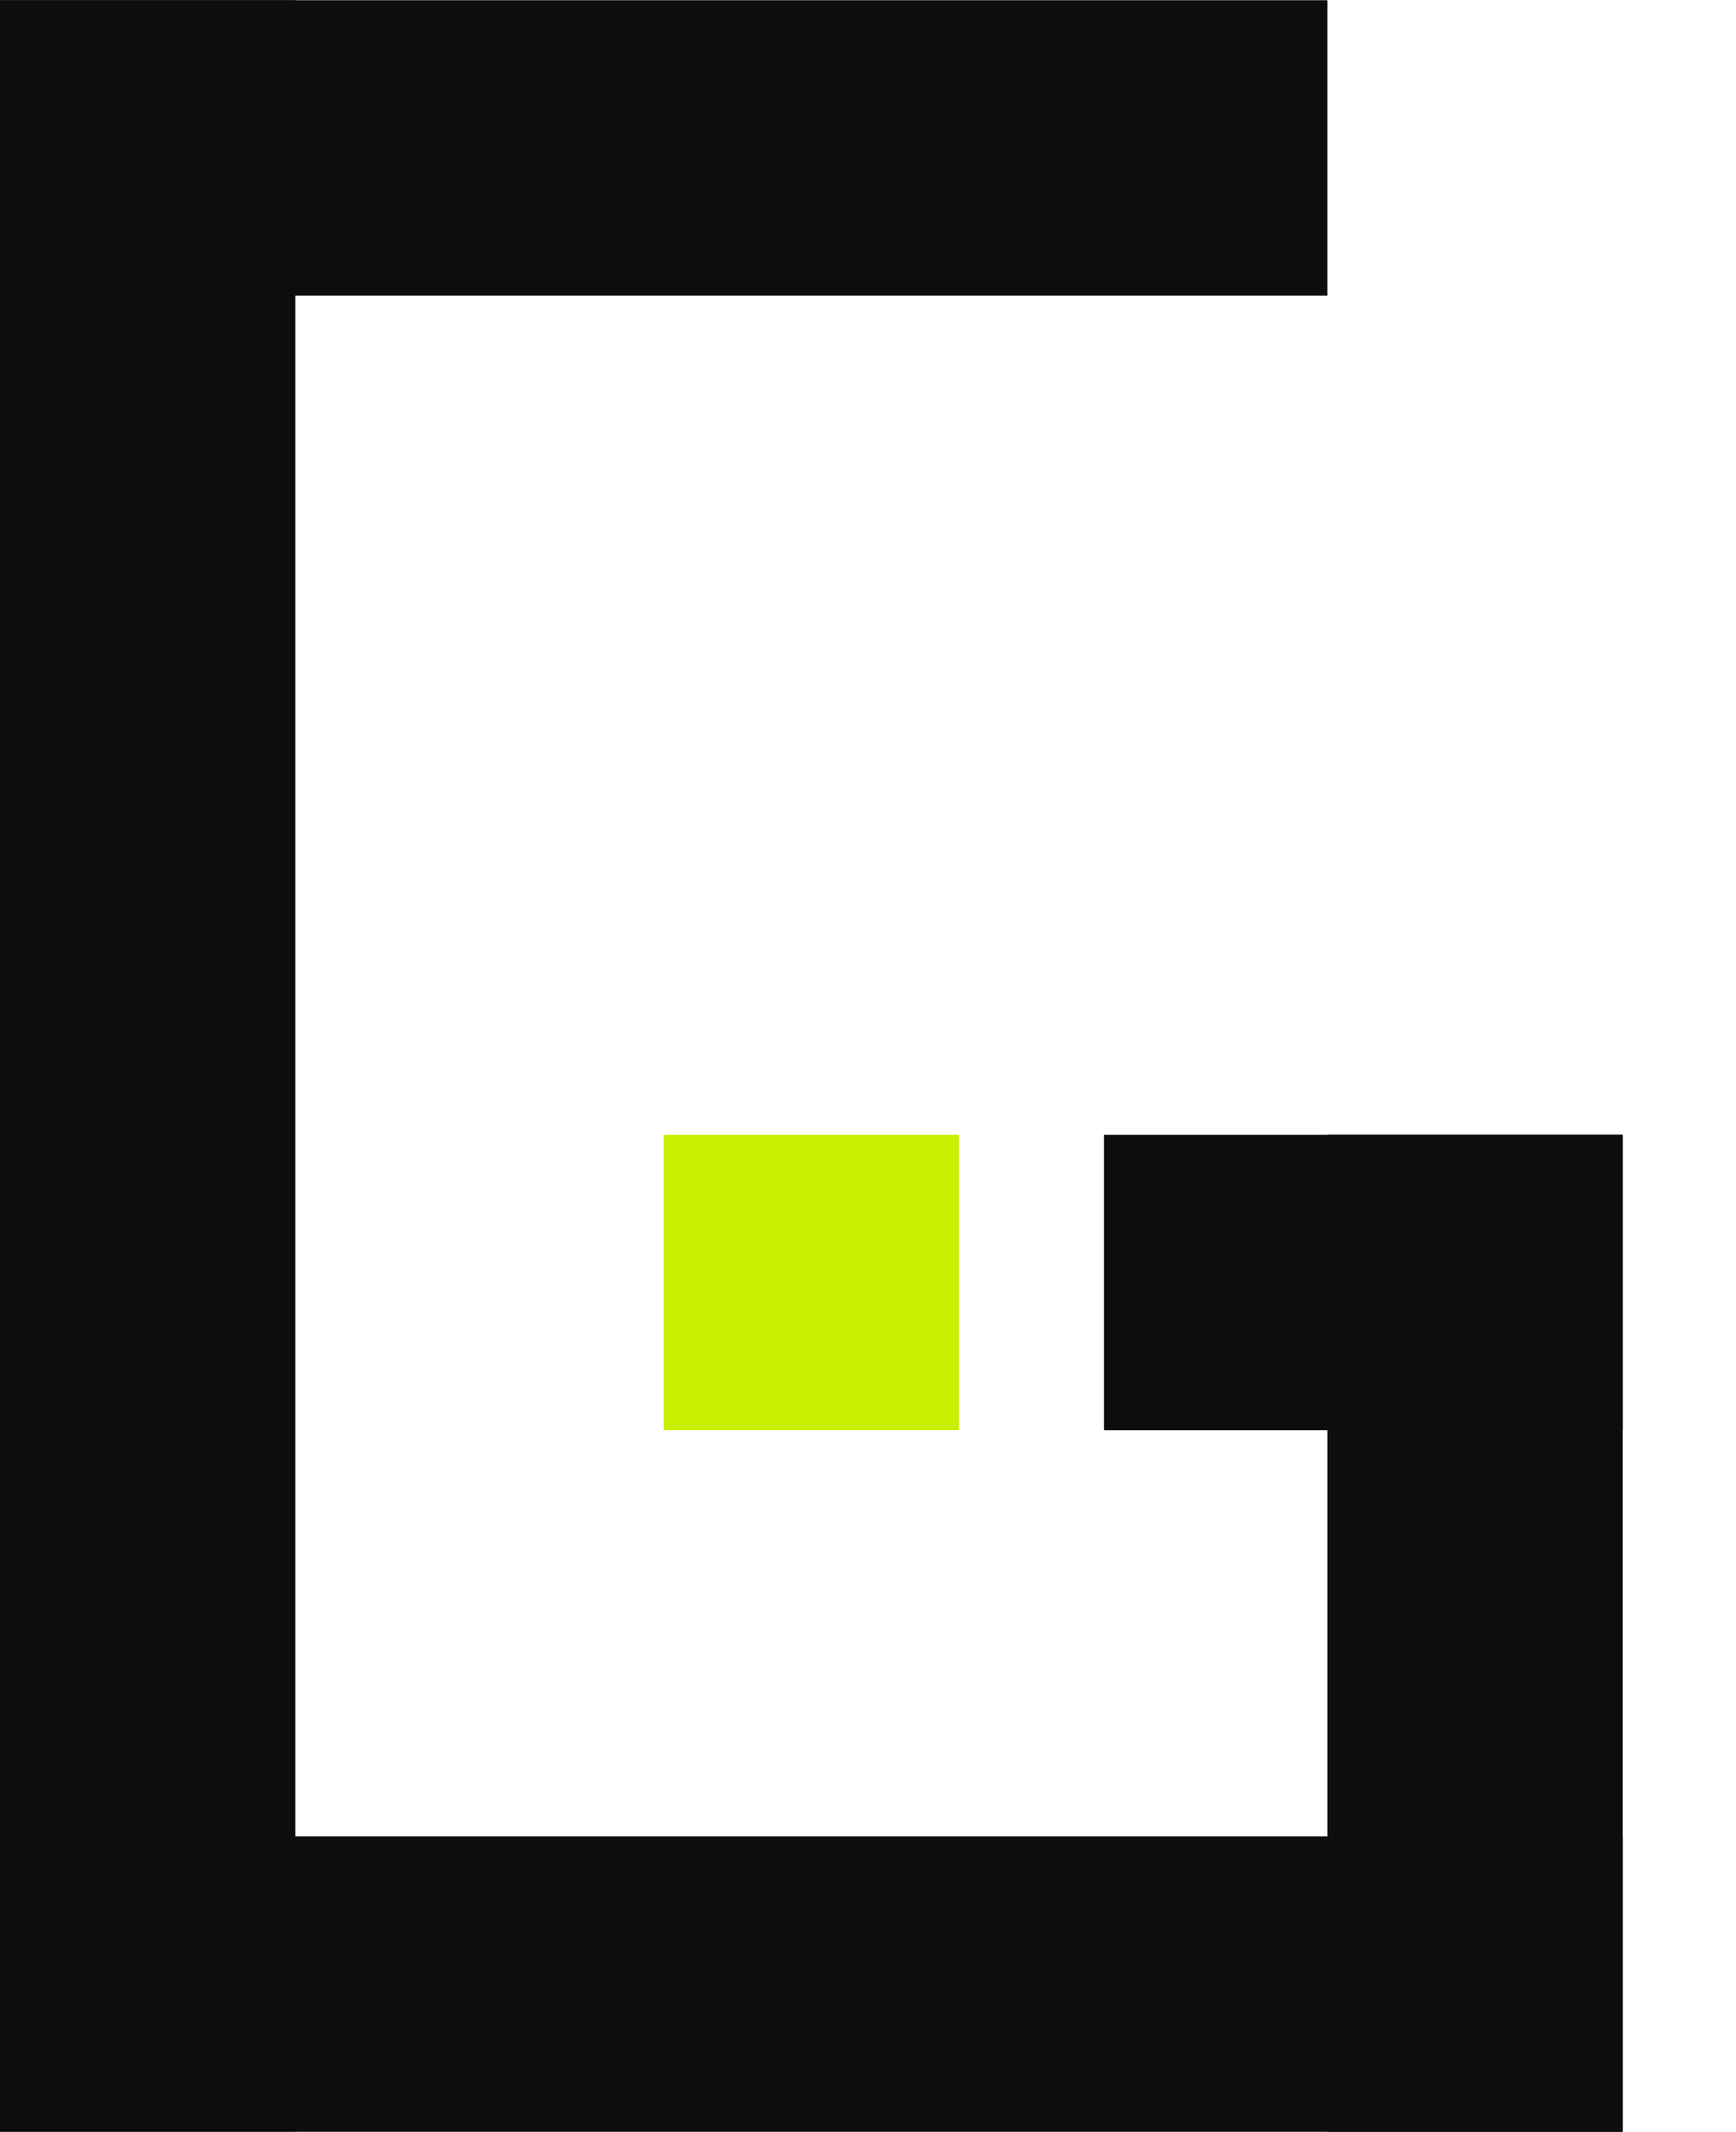
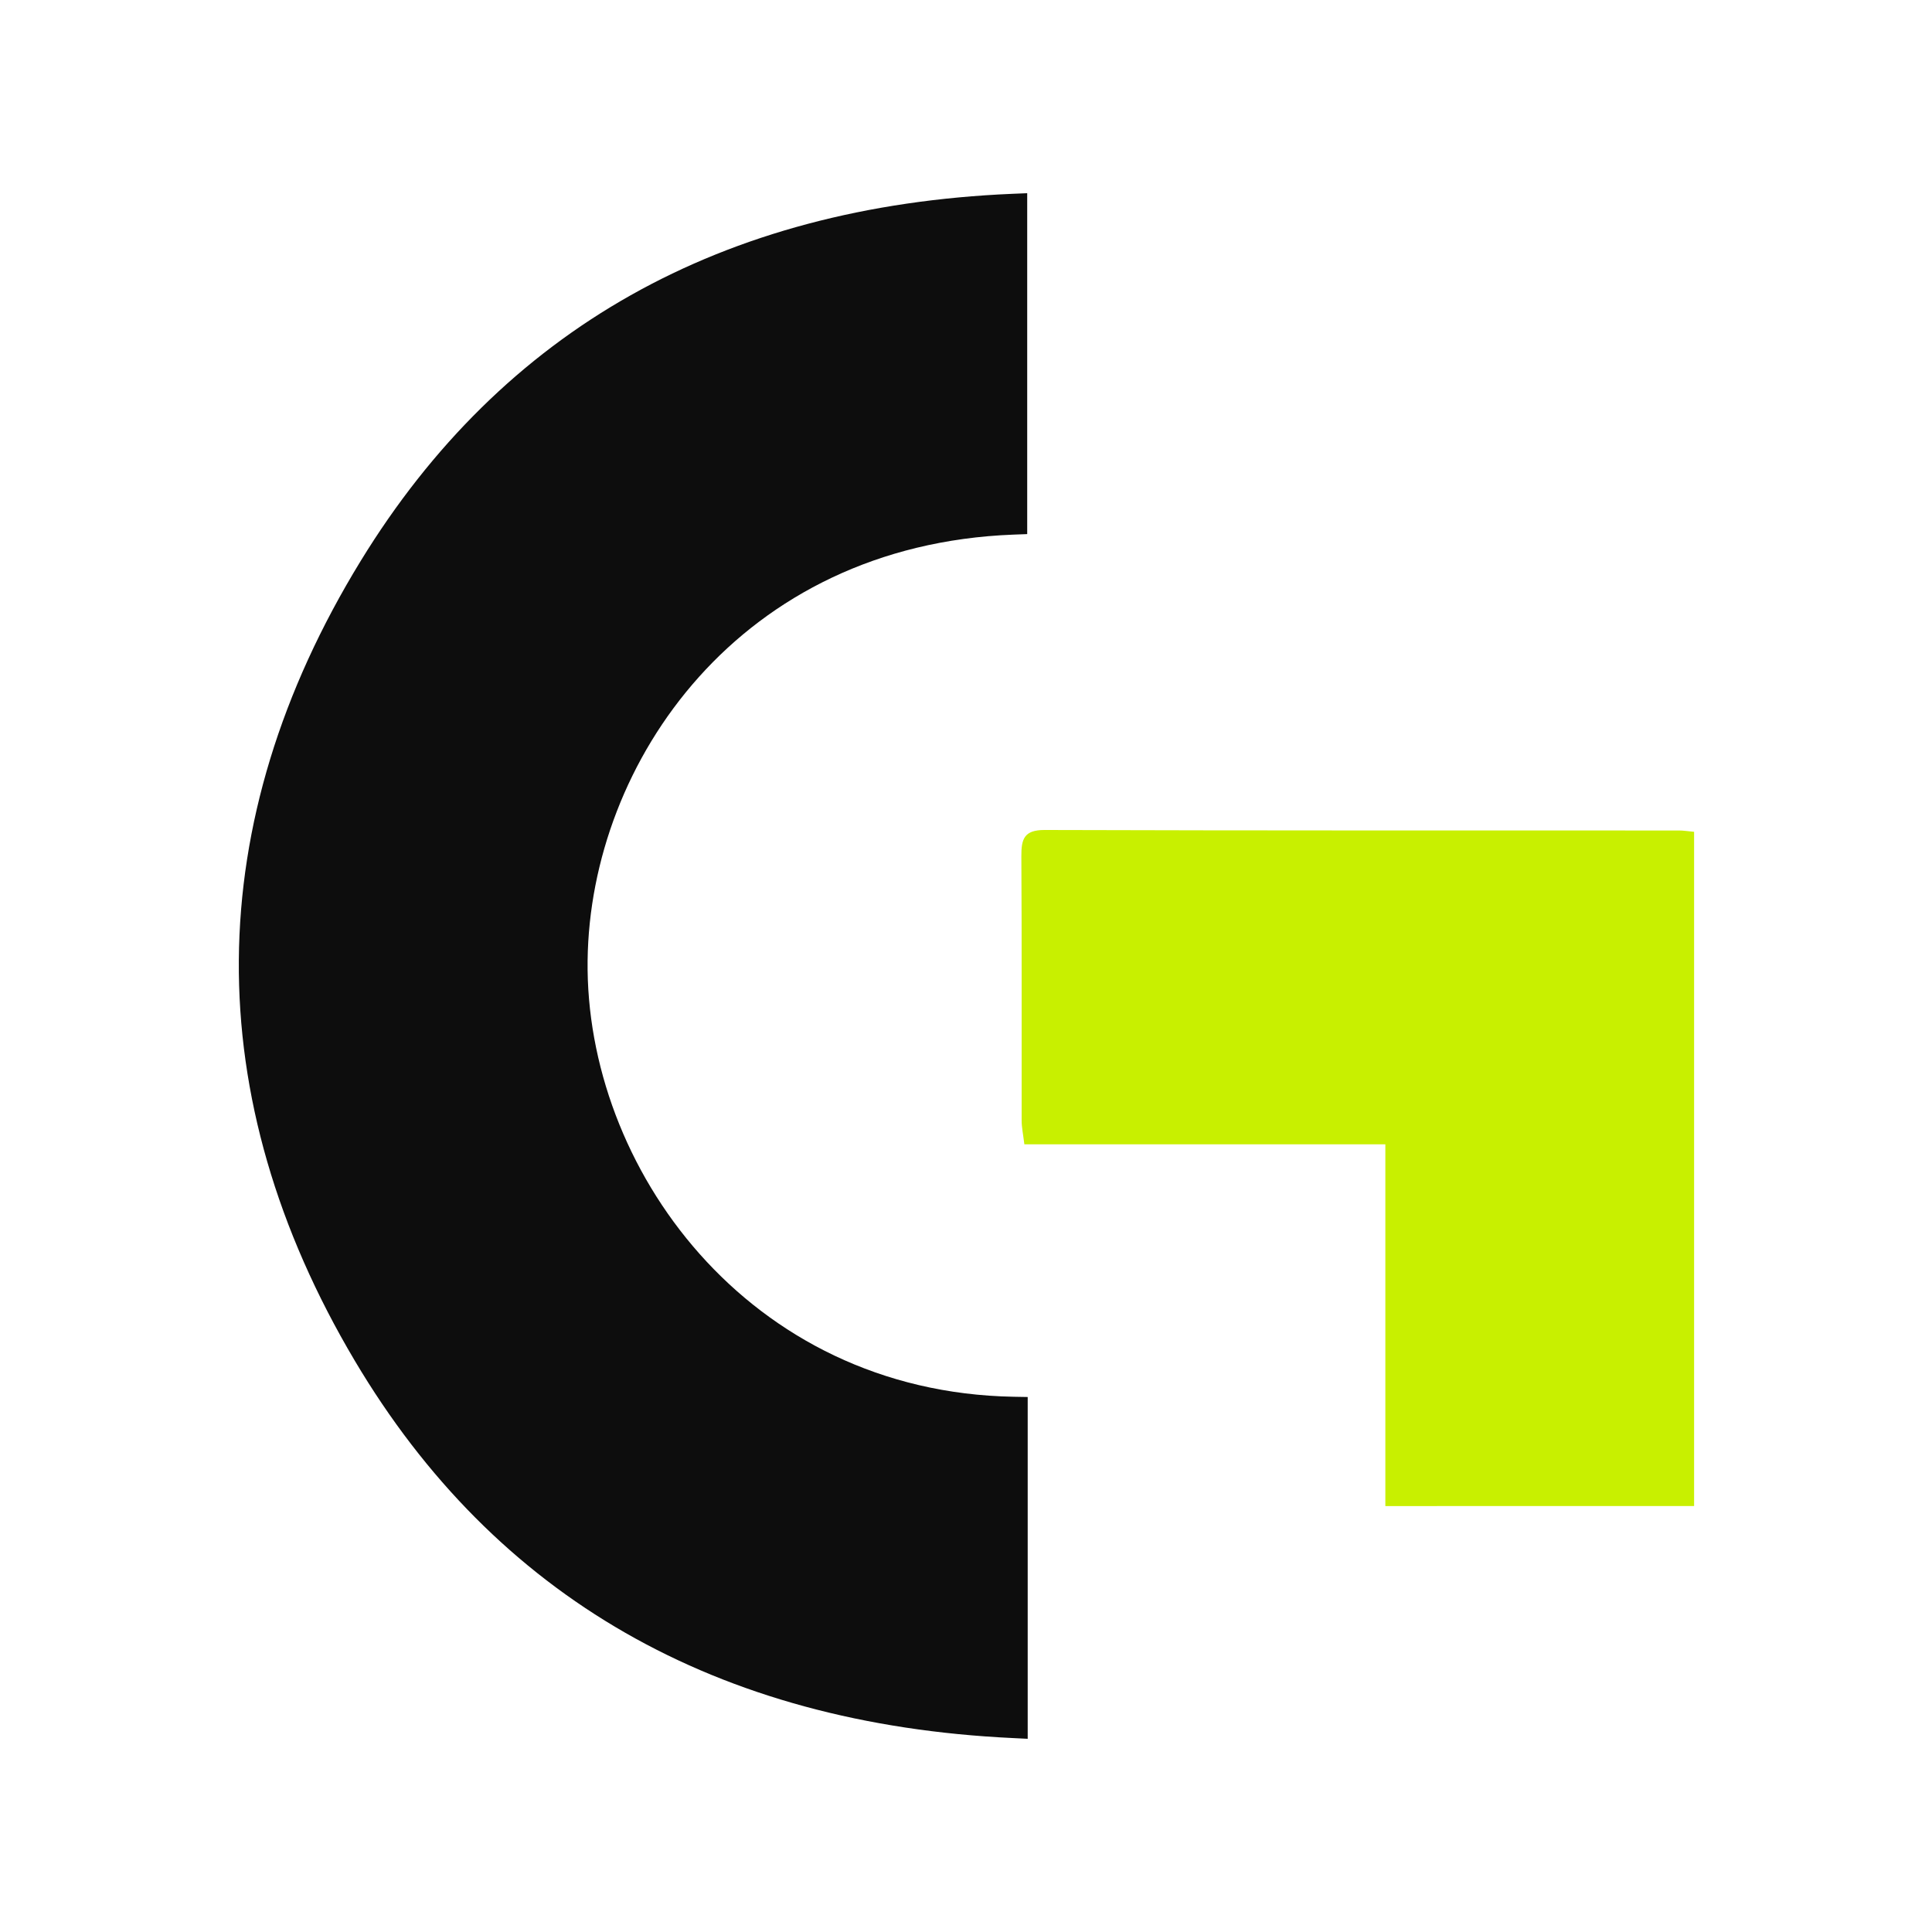
- <svg xmlns="http://www.w3.org/2000/svg" width="1625" zoomAndPan="magnify" viewBox="0 0 1218.75 1497" height="1996" preserveAspectRatio="xMidYMid meet" version="1.0">
+ <svg xmlns="http://www.w3.org/2000/svg" width="2000" zoomAndPan="magnify" viewBox="0 0 1500 1500" height="2000" preserveAspectRatio="xMidYMid meet" version="1.0">
  <defs>
-     <clipPath id="46f3a8388c">
-       <path d="M 0 0.152 L 932.191 0.152 L 932.191 207.57 L 0 207.57 Z M 0 0.152 " clip-rule="nonzero" />
-     </clipPath>
-     <clipPath id="5ca98b51f6">
-       <path d="M 0 0.152 L 932.191 0.152 L 932.191 207.57 L 0 207.57 Z M 0 0.152 " clip-rule="nonzero" />
-     </clipPath>
-     <clipPath id="b0dea8aa25">
-       <rect x="0" width="933" y="0" height="208" />
-     </clipPath>
-     <clipPath id="81de36ef13">
-       <path d="M 0 0.152 L 207.414 0.152 L 207.414 1496.844 L 0 1496.844 Z M 0 0.152 " clip-rule="nonzero" />
-     </clipPath>
-     <clipPath id="93c7a3d9e7">
-       <path d="M 0 0.152 L 207.414 0.152 L 207.414 1496.844 L 0 1496.844 Z M 0 0.152 " clip-rule="nonzero" />
-     </clipPath>
-     <clipPath id="060211fe8f">
-       <rect x="0" width="208" y="0" height="1497" />
-     </clipPath>
-     <clipPath id="c3fed19958">
-       <path d="M 0 1289.43 L 1139.609 1289.43 L 1139.609 1496.844 L 0 1496.844 Z M 0 1289.43 " clip-rule="nonzero" />
-     </clipPath>
-     <clipPath id="a7f4fc23b5">
-       <path d="M 0 0.43 L 1139.609 0.43 L 1139.609 207.844 L 0 207.844 Z M 0 0.43 " clip-rule="nonzero" />
-     </clipPath>
-     <clipPath id="493e0f1355">
-       <rect x="0" width="1140" y="0" height="208" />
-     </clipPath>
-     <clipPath id="cdd110c1a5">
-       <path d="M 775.293 796.805 L 1139.609 796.805 L 1139.609 1004.223 L 775.293 1004.223 Z M 775.293 796.805 " clip-rule="nonzero" />
-     </clipPath>
-     <clipPath id="f9fe5a89af">
-       <path d="M 0.293 0.805 L 364.609 0.805 L 364.609 208.223 L 0.293 208.223 Z M 0.293 0.805 " clip-rule="nonzero" />
-     </clipPath>
-     <clipPath id="3c90e53de8">
-       <rect x="0" width="365" y="0" height="209" />
-     </clipPath>
-     <clipPath id="a5a7e91ab5">
-       <path d="M 932.191 796.805 L 1139.605 796.805 L 1139.605 1496.844 L 932.191 1496.844 Z M 932.191 796.805 " clip-rule="nonzero" />
-     </clipPath>
-     <clipPath id="b844f34774">
-       <path d="M 0.191 0.805 L 207.605 0.805 L 207.605 700.844 L 0.191 700.844 Z M 0.191 0.805 " clip-rule="nonzero" />
-     </clipPath>
-     <clipPath id="9f914abe8f">
-       <rect x="0" width="208" y="0" height="701" />
-     </clipPath>
-     <clipPath id="5d15590ba5">
-       <path d="M 466.109 796.805 L 673.496 796.805 L 673.496 1004.223 L 466.109 1004.223 Z M 466.109 796.805 " clip-rule="nonzero" />
-     </clipPath>
-     <clipPath id="26b8cb347c">
-       <path d="M 0.109 0.805 L 207.496 0.805 L 207.496 208.223 L 0.109 208.223 Z M 0.109 0.805 " clip-rule="nonzero" />
-     </clipPath>
-     <clipPath id="cdbb52cc58">
-       <rect x="0" width="208" y="0" height="209" />
+     <clipPath id="55978a6baf">
+       <path d="M 792 644 L 1315.5 644 L 1315.5 1170 L 792 1170 Z M 792 644 " clip-rule="nonzero" />
    </clipPath>
  </defs>
-   <g clip-path="url(#46f3a8388c)">
-     <g transform="matrix(1, 0, 0, 1, 0, -0.000000000000093536)">
-       <g clip-path="url(#b0dea8aa25)">
-         <g clip-path="url(#5ca98b51f6)">
-           <path fill="#0d0d0d" d="M 0 0.152 L 932.559 0.152 L 932.559 207.57 L 0 207.57 Z M 0 0.152 " fill-opacity="1" fill-rule="nonzero" />
-         </g>
-       </g>
-     </g>
-   </g>
-   <g clip-path="url(#81de36ef13)">
-     <g transform="matrix(1, 0, 0, 1, 0, -0.000000000000093536)">
-       <g clip-path="url(#060211fe8f)">
-         <g clip-path="url(#93c7a3d9e7)">
-           <path fill="#0d0d0d" d="M 207.414 0.152 L 207.414 1496.625 L -0.004 1496.625 L -0.004 0.152 Z M 207.414 0.152 " fill-opacity="1" fill-rule="nonzero" />
-         </g>
-       </g>
-     </g>
-   </g>
-   <g clip-path="url(#c3fed19958)">
-     <g transform="matrix(1, 0, 0, 1, 0, 1289)">
-       <g clip-path="url(#493e0f1355)">
-         <g clip-path="url(#a7f4fc23b5)">
-           <path fill="#0d0d0d" d="M 0 0.43 L 1139.977 0.43 L 1139.977 207.848 L 0 207.848 Z M 0 0.43 " fill-opacity="1" fill-rule="nonzero" />
-         </g>
-       </g>
-     </g>
-   </g>
-   <g clip-path="url(#cdd110c1a5)">
-     <g transform="matrix(1, 0, 0, 1, 775, 796)">
-       <g clip-path="url(#3c90e53de8)">
-         <g clip-path="url(#f9fe5a89af)">
-           <path fill="#0d0d0d" d="M 0.293 0.805 L 364.891 0.805 L 364.891 208.223 L 0.293 208.223 Z M 0.293 0.805 " fill-opacity="1" fill-rule="nonzero" />
-         </g>
-       </g>
-     </g>
-   </g>
-   <g clip-path="url(#a5a7e91ab5)">
-     <g transform="matrix(1, 0, 0, 1, 932, 796)">
-       <g clip-path="url(#9f914abe8f)">
-         <g clip-path="url(#b844f34774)">
-           <path fill="#0d0d0d" d="M 207.605 0.805 L 207.605 700.832 L 0.191 700.832 L 0.191 0.805 Z M 207.605 0.805 " fill-opacity="1" fill-rule="nonzero" />
-         </g>
-       </g>
-     </g>
-   </g>
-   <g clip-path="url(#5d15590ba5)">
-     <g transform="matrix(1, 0, 0, 1, 466, 796)">
-       <g clip-path="url(#cdbb52cc58)">
-         <g clip-path="url(#26b8cb347c)">
-           <path fill="#c8f000" d="M 0.109 0.805 L 207.496 0.805 L 207.496 208.191 L 0.109 208.191 Z M 0.109 0.805 " fill-opacity="1" fill-rule="nonzero" />
-         </g>
-       </g>
-     </g>
+   <path fill="#0d0d0d" d="M 797.902 1084.633 L 797.902 1350 L 786.312 1349.426 C 556.297 1338.551 384.434 1240.031 275.496 1056.527 C 214.969 954.551 184.656 849.863 185.426 745.414 C 186.215 640.992 218.039 536.711 280.031 435.527 C 390.047 255.984 560.23 160.078 785.93 150.48 L 797.52 150 L 797.52 414.672 L 786.816 415.078 C 574.656 423.191 458.113 591.434 456.215 745.656 C 454.199 905.664 580.105 1080.719 787.031 1084.441 Z M 797.902 1084.633 " fill-opacity="1" fill-rule="nonzero" />
+   <g clip-path="url(#55978a6baf)">
+     <path fill="#c8f000" d="M 1075.582 1169.305 C 1075.582 1075.344 1075.582 983.16 1075.582 888.434 C 981.742 888.434 889.176 888.434 795.312 888.434 C 794.375 880.656 793.199 875.281 793.199 869.879 C 793.105 801.527 793.391 733.199 792.984 664.848 C 792.91 651.504 794.977 644.352 811.078 644.398 C 975.238 644.902 1139.398 644.734 1303.559 644.785 C 1306.992 644.785 1310.426 645.383 1315.297 645.816 C 1315.297 820.199 1315.297 993.84 1315.297 1169.281 C 1236.527 1169.305 1157.473 1169.305 1075.582 1169.305 Z M 1075.582 1169.305 " fill-opacity="1" fill-rule="nonzero" />
  </g>
</svg>
